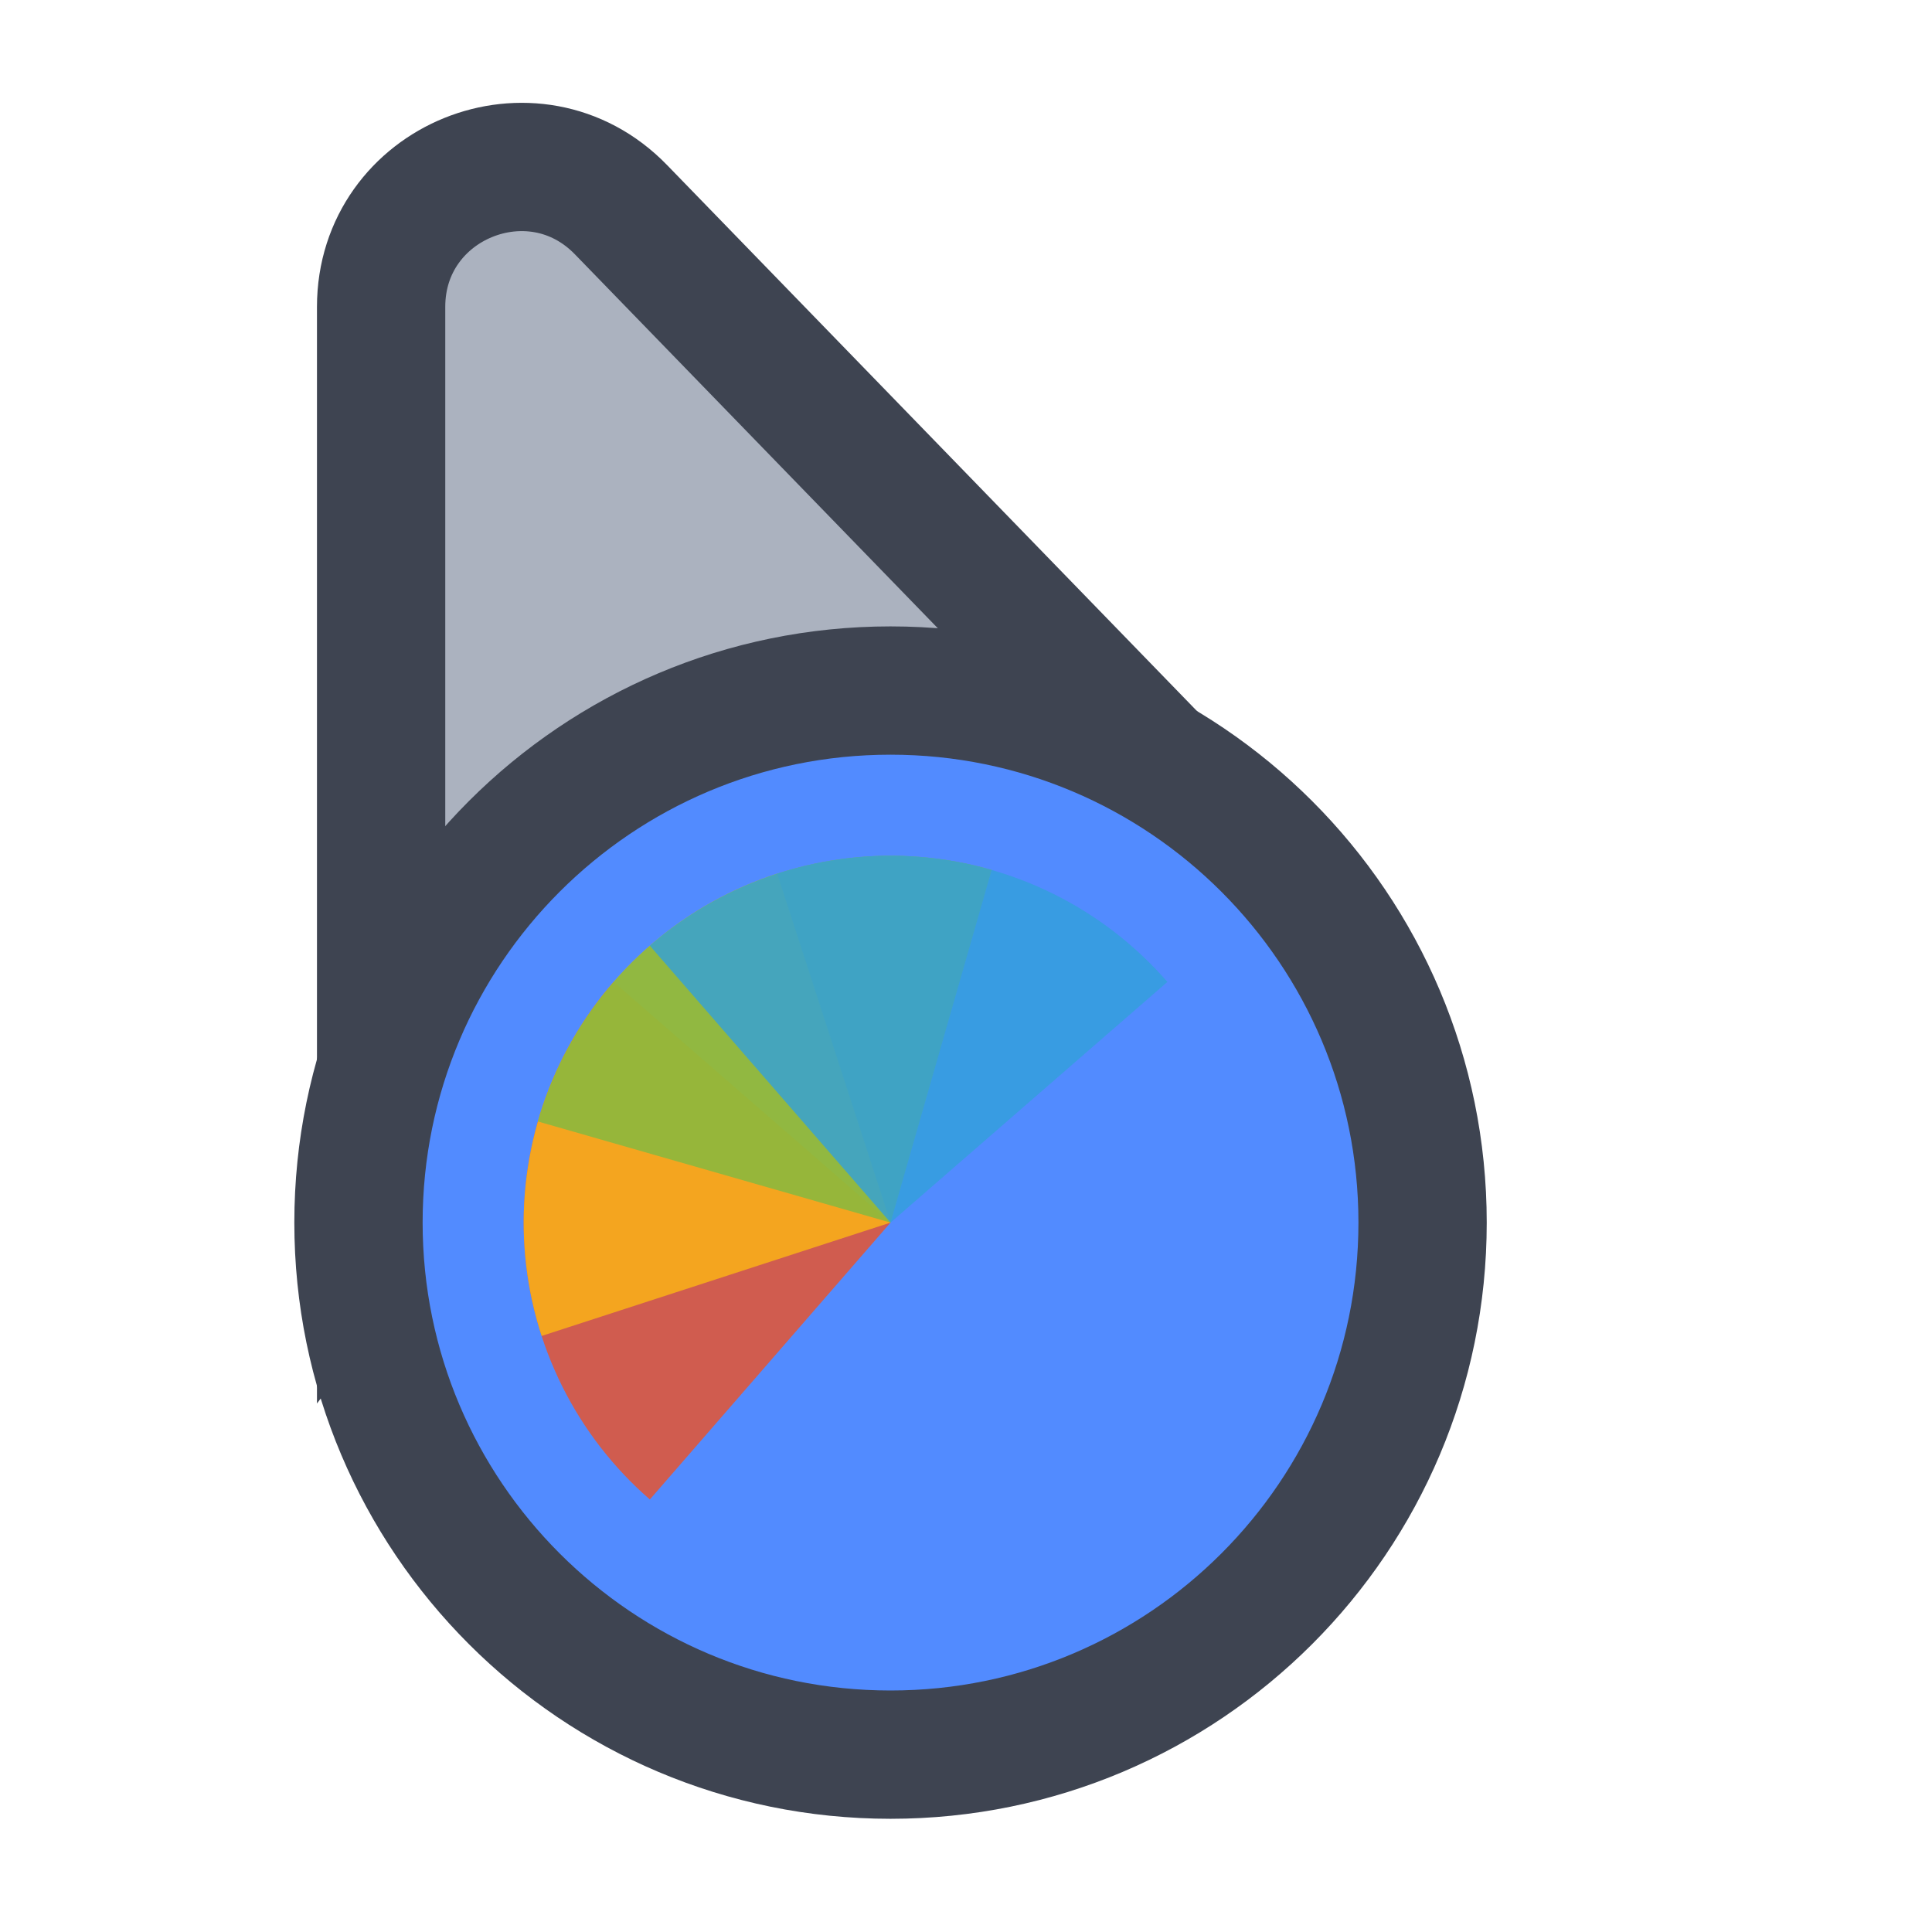
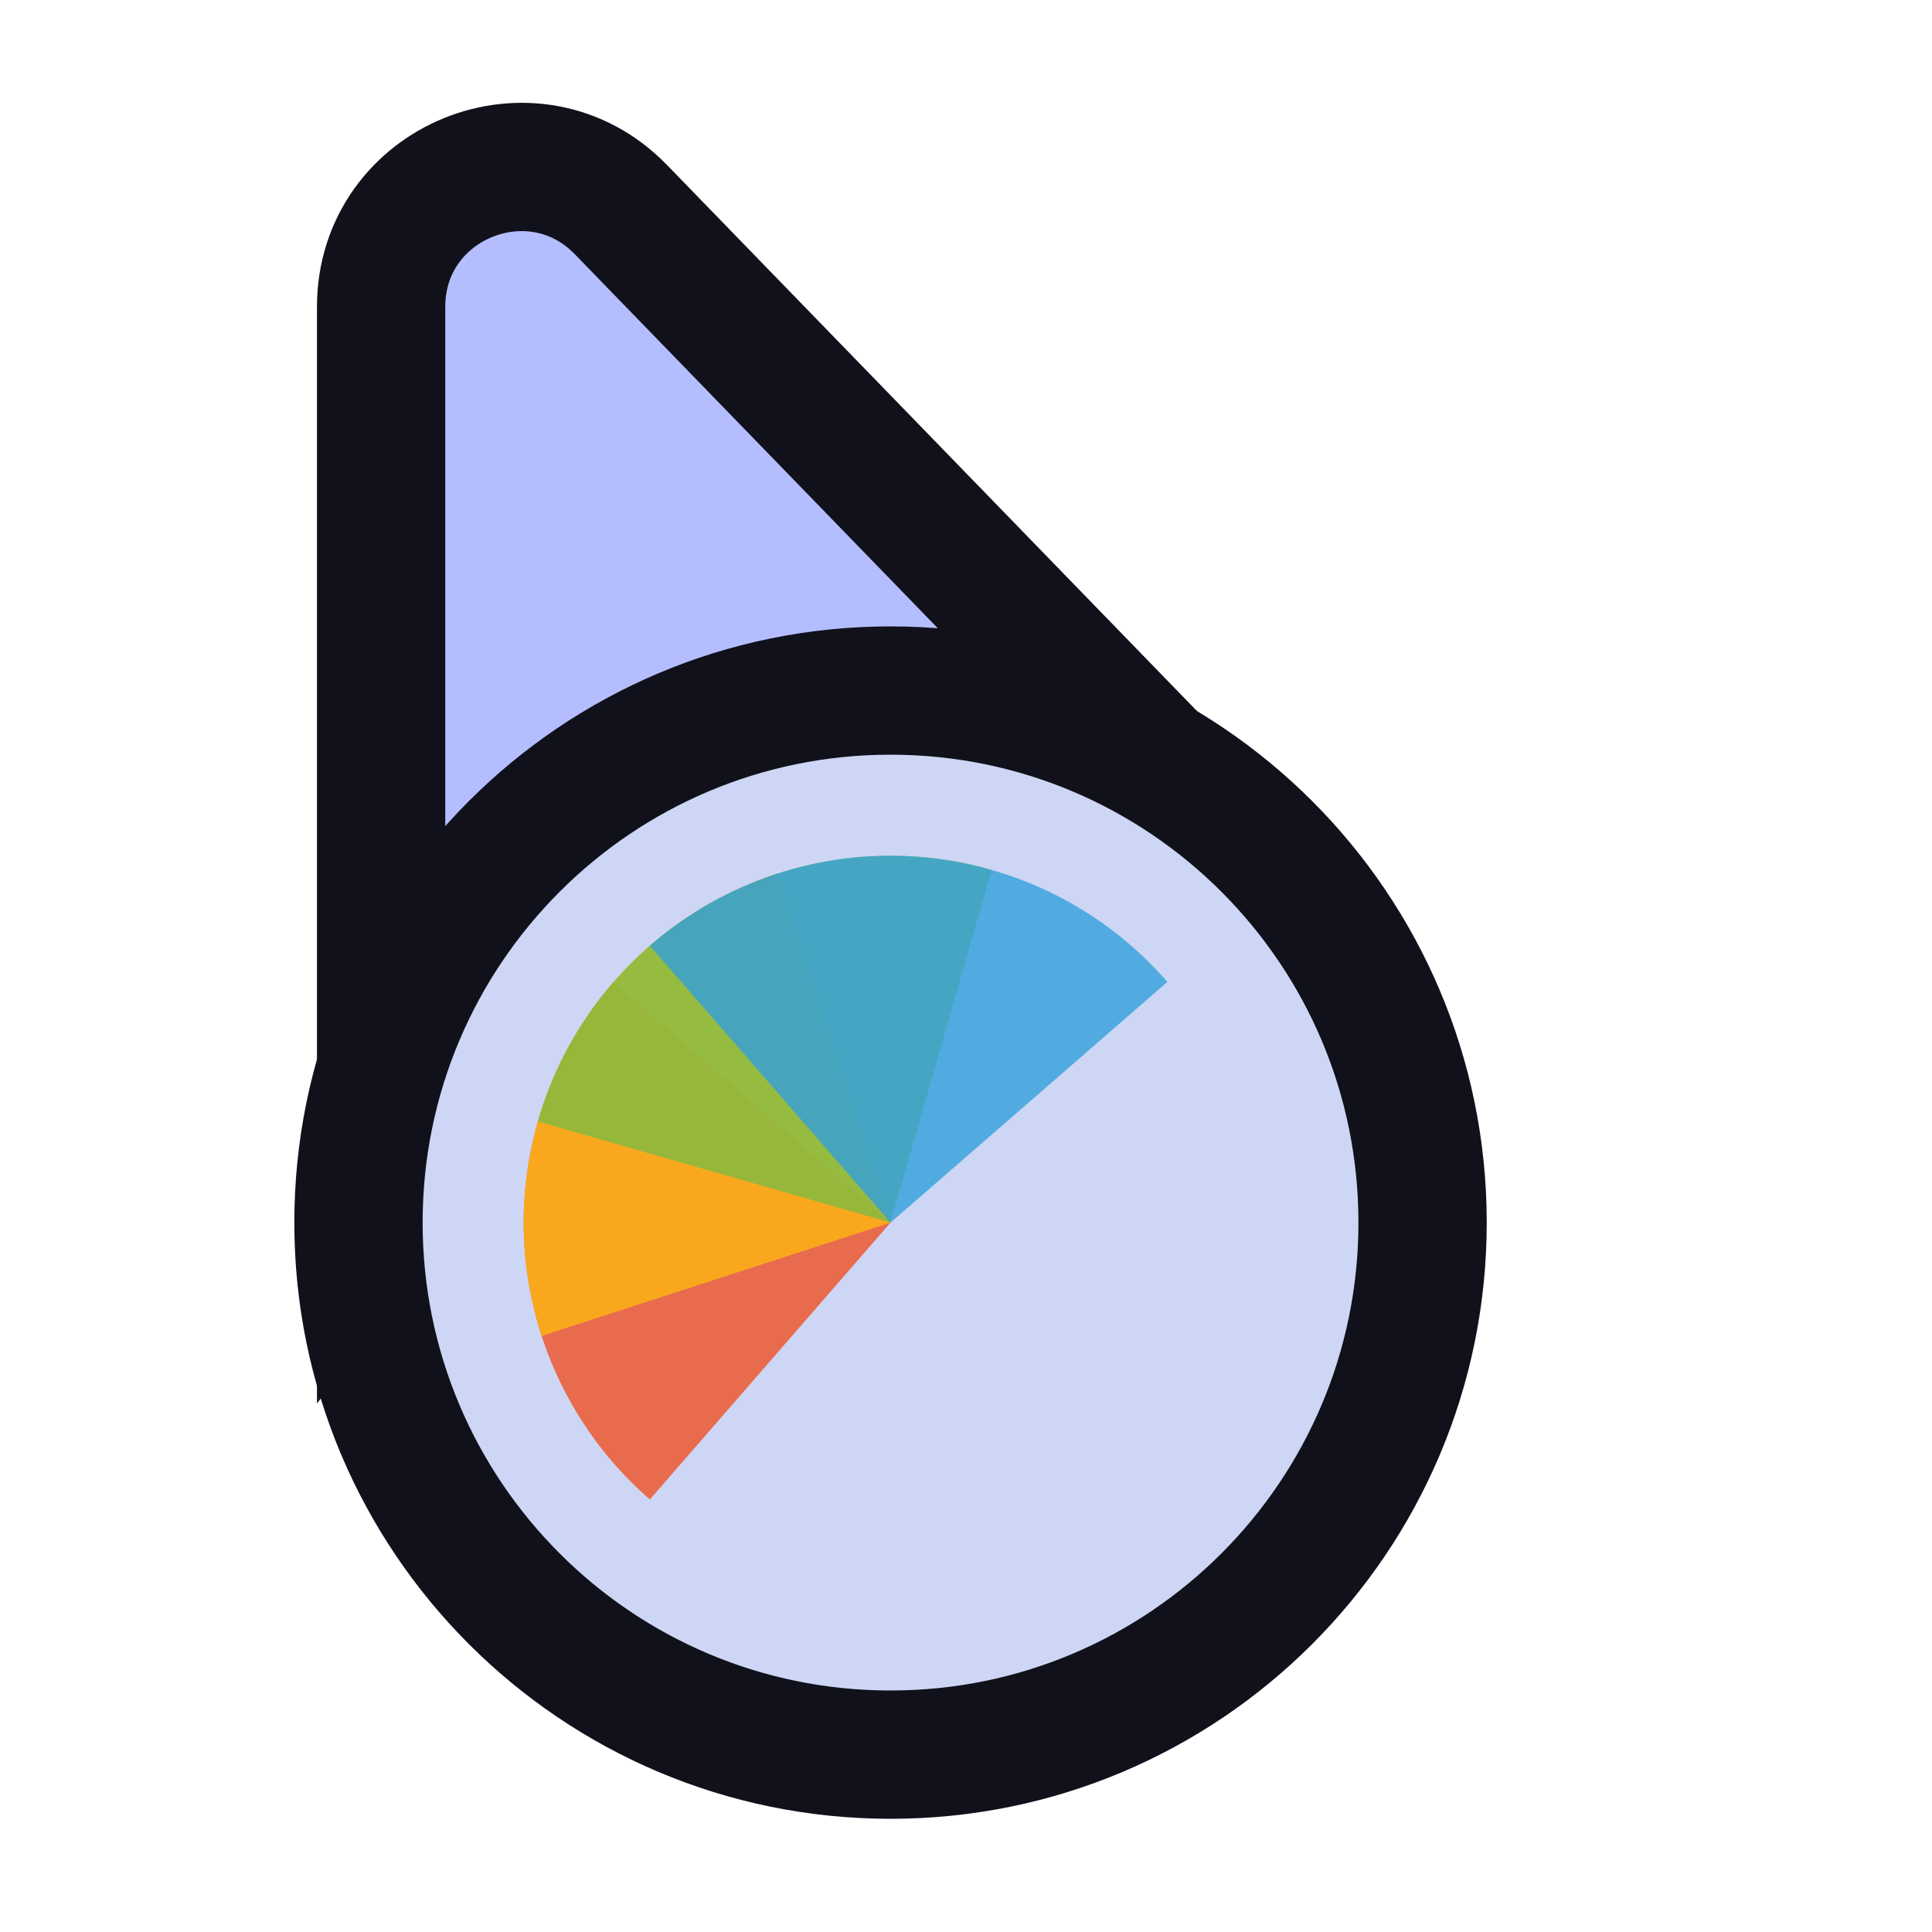
<svg xmlns="http://www.w3.org/2000/svg" width="128" height="128" viewBox="0 0 256 256" fill="none">
-   <path d="M141.269 109.497L162.131 110.056L147.596 95.08L82.276 27.777C70.704 15.854 50.5 24.046 50.5 40.662L50.5 134.895L50.5 160.434L65.805 139.989L89.665 108.115L141.269 109.497Z" fill="#ABB2BF" stroke="#3E4451" stroke-width="17" />
-   <circle cx="118" cy="162" r="70.5" fill="#528BFF" stroke="#3E4451" stroke-width="17" />
+   <path d="M141.269 109.497L162.131 110.056L147.596 95.08L82.276 27.777C70.704 15.854 50.5 24.046 50.5 40.662L50.5 134.895L50.5 160.434L65.805 139.989L89.665 108.115L141.269 109.497Z" fill="#b4befe" stroke="#11111b" stroke-width="17" />
+   <circle cx="118" cy="162" r="70.5" fill="#cdd6f4" stroke="#11111b" stroke-width="17" />
  <path d="M86.108 198.687L118 162L81.313 130.108C77.125 134.926 73.927 140.521 71.901 146.575C69.875 152.629 69.062 159.023 69.507 165.391C69.953 171.759 71.648 177.977 74.496 183.69C77.344 189.403 81.29 194.499 86.108 198.687Z" fill="#F05024" fill-opacity="0.8" />
  <path d="M102.979 115.768L118 162L71.768 177.021C69.796 170.95 69.038 164.55 69.539 158.186C70.04 151.822 71.789 145.619 74.687 139.931C77.586 134.243 81.576 129.182 86.43 125.036C91.284 120.89 96.907 117.741 102.979 115.768Z" fill="#FCB813" fill-opacity="0.8" />
  <path d="M71.272 148.601L118 162L131.399 115.272C125.263 113.512 118.84 112.979 112.497 113.701C106.155 114.424 100.016 116.389 94.433 119.484C88.85 122.579 83.931 126.743 79.957 131.739C75.983 136.735 73.032 142.465 71.272 148.601Z" fill="#7EBA41" fill-opacity="0.8" />
  <path d="M154.687 130.108L118 162L86.108 125.313C90.926 121.125 96.522 117.927 102.576 115.901C108.629 113.875 115.023 113.062 121.391 113.507C127.759 113.953 133.977 115.648 139.69 118.496C145.403 121.345 150.499 125.291 154.687 130.108Z" fill="#32A0DA" fill-opacity="0.8" />
</svg>
